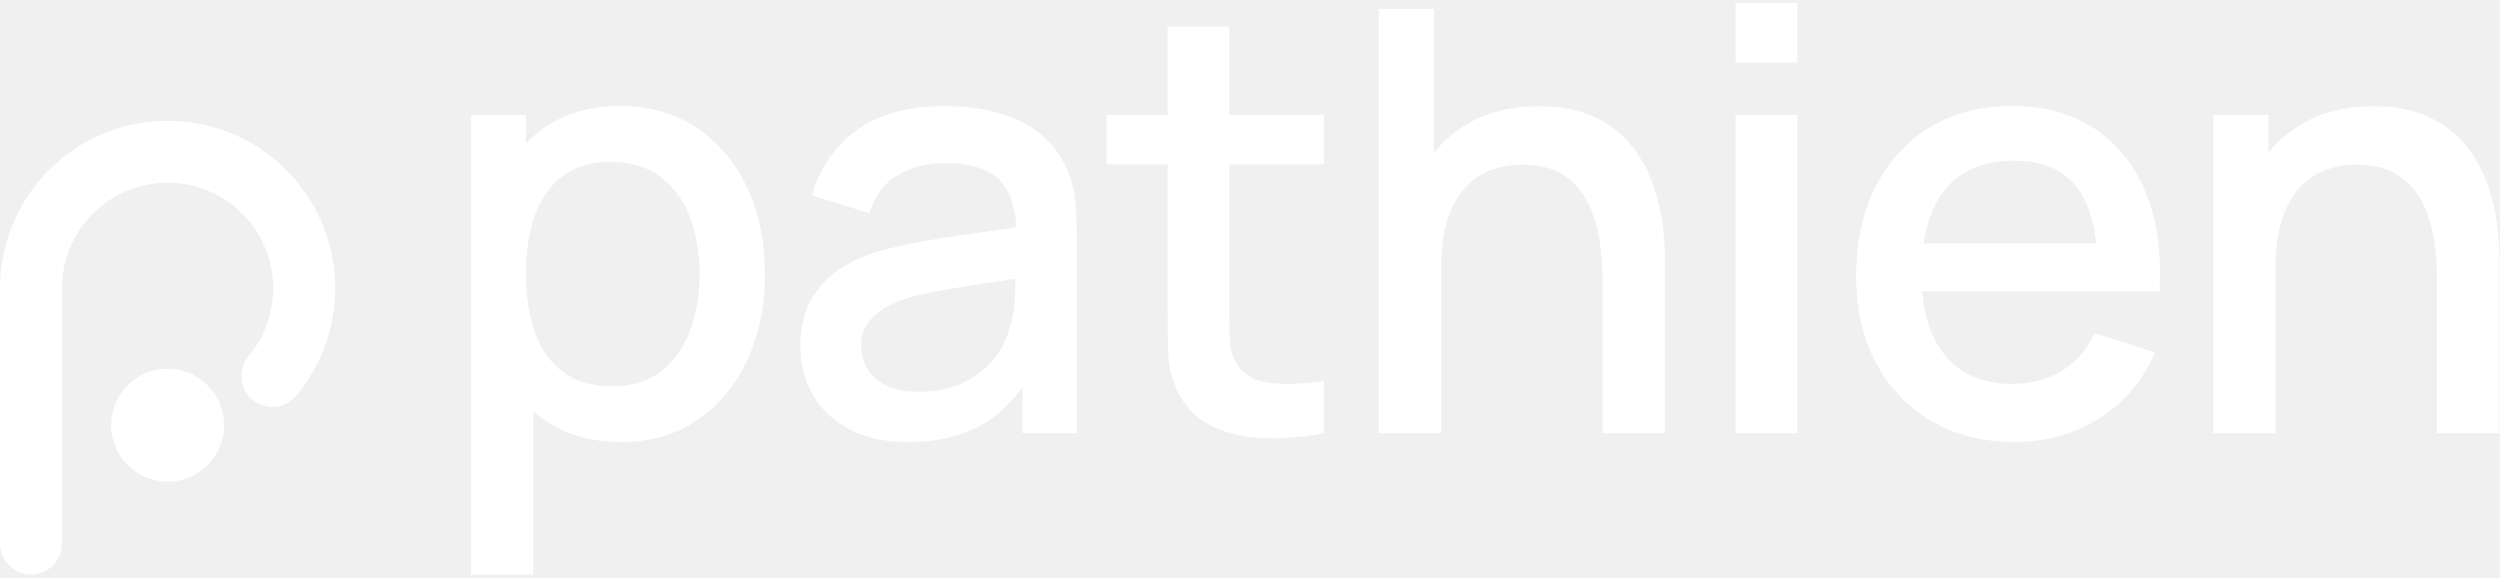
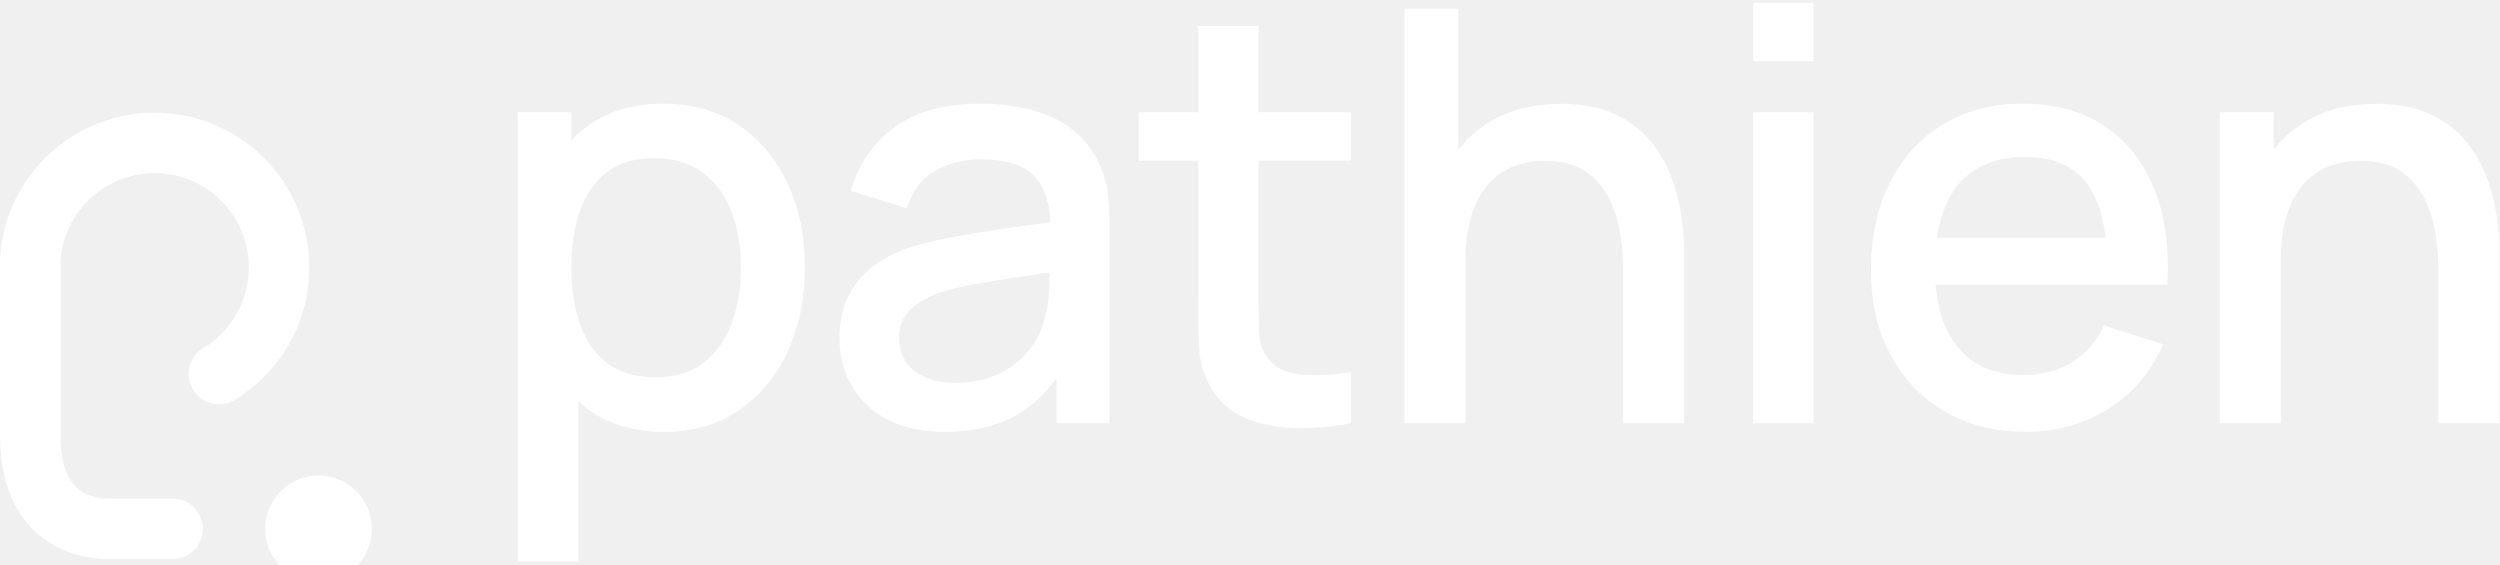
- <svg xmlns="http://www.w3.org/2000/svg" viewBox="0 -73.5 424.2 98" role="img" aria-label="Pathien">
-   <g transform="translate(-21.0 -64.7) scale(3.09)">
-     <path d="M8.5 27V13A7.5 7.5 0 1 1 21.75 17.8" fill="none" stroke="#FFFFFF" stroke-width="3.4" stroke-linecap="round" stroke-linejoin="round" />
-     <circle cx="16" cy="20.5" r="3.1" fill="#FFFFFF" />
+ <svg xmlns="http://www.w3.org/2000/svg" viewBox="0 -73.5 434.2 98" role="img" aria-label="Pathien">
+   <g transform="translate(-21.0 -65.7) scale(3.09)">
+     <path d="M19.1 18.5A7 7 0 1 0 8.5 12V22C8.5 25.5 10.3 27.2 13 27.2H16.5" fill="none" stroke="#FFFFFF" stroke-width="3.4" stroke-linecap="round" stroke-linejoin="round" />
+     <circle cx="24.7" cy="27.2" r="3" fill="#FFFFFF" />
  </g>
-   <g transform="translate(73 0)">
+   <g transform="translate(83 0)">
    <path fill="#FFFFFF" d="M32.37 1.5Q24.62 1.5 19.35 -2.27Q14.08 -6.03 11.39 -12.49Q8.7 -18.95 8.7 -27.03Q8.7 -35.17 11.38 -41.61Q14.07 -48.05 19.29 -51.77Q24.52 -55.5 32.17 -55.5Q39.75 -55.5 45.28 -51.78Q50.8 -48.05 53.8 -41.62Q56.8 -35.18 56.8 -27.03Q56.8 -18.93 53.82 -12.47Q50.83 -6.02 45.36 -2.26Q39.88 1.5 32.37 1.5ZM6.93 24V-54H16.23V-15.17H17.47V24ZM30.9 -7.97Q35.92 -7.97 39.19 -10.5Q42.47 -13.03 44.08 -17.36Q45.7 -21.68 45.7 -27.03Q45.7 -32.33 44.07 -36.64Q42.45 -40.95 39.1 -43.49Q35.75 -46.03 30.57 -46.03Q25.63 -46.03 22.46 -43.63Q19.28 -41.23 17.76 -36.94Q16.23 -32.65 16.23 -27.03Q16.23 -21.45 17.75 -17.14Q19.27 -12.83 22.51 -10.4Q25.75 -7.97 30.9 -7.97Z M81.03 1.5Q75.07 1.5 71 -0.72Q66.93 -2.93 64.87 -6.62Q62.8 -10.3 62.8 -14.7Q62.8 -18.78 64.26 -21.89Q65.72 -25 68.55 -27.18Q71.38 -29.37 75.57 -30.7Q79.13 -31.75 83.69 -32.56Q88.25 -33.37 93.27 -34.05Q98.28 -34.73 103.23 -35.47L99.47 -33.33Q99.55 -39.72 96.77 -42.77Q94 -45.83 87.27 -45.83Q83 -45.83 79.46 -43.86Q75.92 -41.88 74.5 -37.33L64.77 -40.33Q66.73 -47.3 72.36 -51.4Q77.98 -55.5 87.33 -55.5Q94.6 -55.5 99.97 -53.02Q105.33 -50.53 107.83 -45.2Q109.13 -42.53 109.43 -39.58Q109.73 -36.63 109.73 -33.27V0H100.5V-12.33L102.3 -10.77Q98.95 -4.57 93.77 -1.53Q88.58 1.5 81.03 1.5ZM82.9 -7.03Q87.35 -7.03 90.56 -8.62Q93.77 -10.2 95.71 -12.66Q97.65 -15.12 98.27 -17.73Q99.1 -20.13 99.22 -23.15Q99.33 -26.17 99.33 -27.93L102.73 -26.7Q97.82 -25.95 93.76 -25.36Q89.7 -24.77 86.43 -24.17Q83.17 -23.58 80.6 -22.8Q78.45 -22.07 76.77 -21.02Q75.08 -19.97 74.11 -18.45Q73.13 -16.93 73.13 -14.8Q73.13 -12.7 74.18 -10.93Q75.23 -9.17 77.39 -8.1Q79.55 -7.03 82.9 -7.03Z M151.65 0Q146.57 1 141.67 0.84Q136.77 0.68 132.92 -1.06Q129.07 -2.8 127.08 -6.57Q125.35 -9.92 125.23 -13.38Q125.12 -16.83 125.12 -21.23V-69H135.58V-21.77Q135.58 -18.5 135.66 -16.1Q135.73 -13.7 136.68 -12.07Q138.48 -8.97 142.42 -8.53Q146.35 -8.08 151.65 -8.87ZM114.75 -45.6V-54H151.65V-45.6Z M198.9 0V-26.53Q198.9 -29.7 198.37 -33.02Q197.85 -36.35 196.38 -39.21Q194.92 -42.07 192.24 -43.82Q189.57 -45.57 185.27 -45.57Q182.45 -45.57 179.96 -44.62Q177.47 -43.68 175.58 -41.63Q173.7 -39.58 172.62 -36.25Q171.53 -32.92 171.53 -28.1L165.03 -30.53Q165.03 -37.88 167.78 -43.51Q170.53 -49.13 175.69 -52.3Q180.85 -55.47 188.13 -55.47Q193.73 -55.47 197.54 -53.65Q201.35 -51.83 203.73 -48.91Q206.1 -45.98 207.35 -42.55Q208.6 -39.12 209.05 -35.81Q209.5 -32.5 209.5 -30V0ZM160.93 0V-72H170.3V-33.17H171.53V0Z M221.5 -62.87V-73H231.97V-62.87ZM221.5 0V-54H231.97V0Z M268.92 1.5Q260.83 1.5 254.78 -2.03Q248.72 -5.57 245.33 -11.88Q241.95 -18.2 241.95 -26.53Q241.95 -35.38 245.28 -41.88Q248.6 -48.38 254.54 -51.94Q260.48 -55.5 268.38 -55.5Q276.63 -55.5 282.43 -51.67Q288.23 -47.83 291.11 -40.78Q293.98 -33.73 293.42 -24.07H282.95V-27.87Q282.85 -37.25 279.37 -41.74Q275.9 -46.23 268.78 -46.23Q260.95 -46.23 257 -41.29Q253.05 -36.35 253.05 -27Q253.05 -18.12 257 -13.24Q260.95 -8.37 268.38 -8.37Q273.28 -8.37 276.87 -10.58Q280.45 -12.8 282.45 -16.97L292.68 -13.7Q289.55 -6.47 283.15 -2.48Q276.75 1.5 268.92 1.5ZM249.65 -24.07V-32.2H288.18V-24.07Z M340.5 0V-26.53Q340.5 -29.7 339.97 -33.02Q339.45 -36.35 337.98 -39.21Q336.52 -42.07 333.84 -43.82Q331.17 -45.57 326.87 -45.57Q324.05 -45.57 321.56 -44.62Q319.07 -43.68 317.18 -41.63Q315.3 -39.58 314.22 -36.25Q313.13 -32.92 313.13 -28.1L306.63 -30.53Q306.63 -37.88 309.38 -43.51Q312.13 -49.13 317.29 -52.3Q322.45 -55.47 329.73 -55.47Q335.33 -55.47 339.14 -53.65Q342.95 -51.83 345.33 -48.91Q347.7 -45.98 348.95 -42.55Q350.2 -39.12 350.65 -35.81Q351.1 -32.5 351.1 -30V0ZM302.53 0V-54H311.9V-38.4H313.13V0Z" />
  </g>
</svg>
